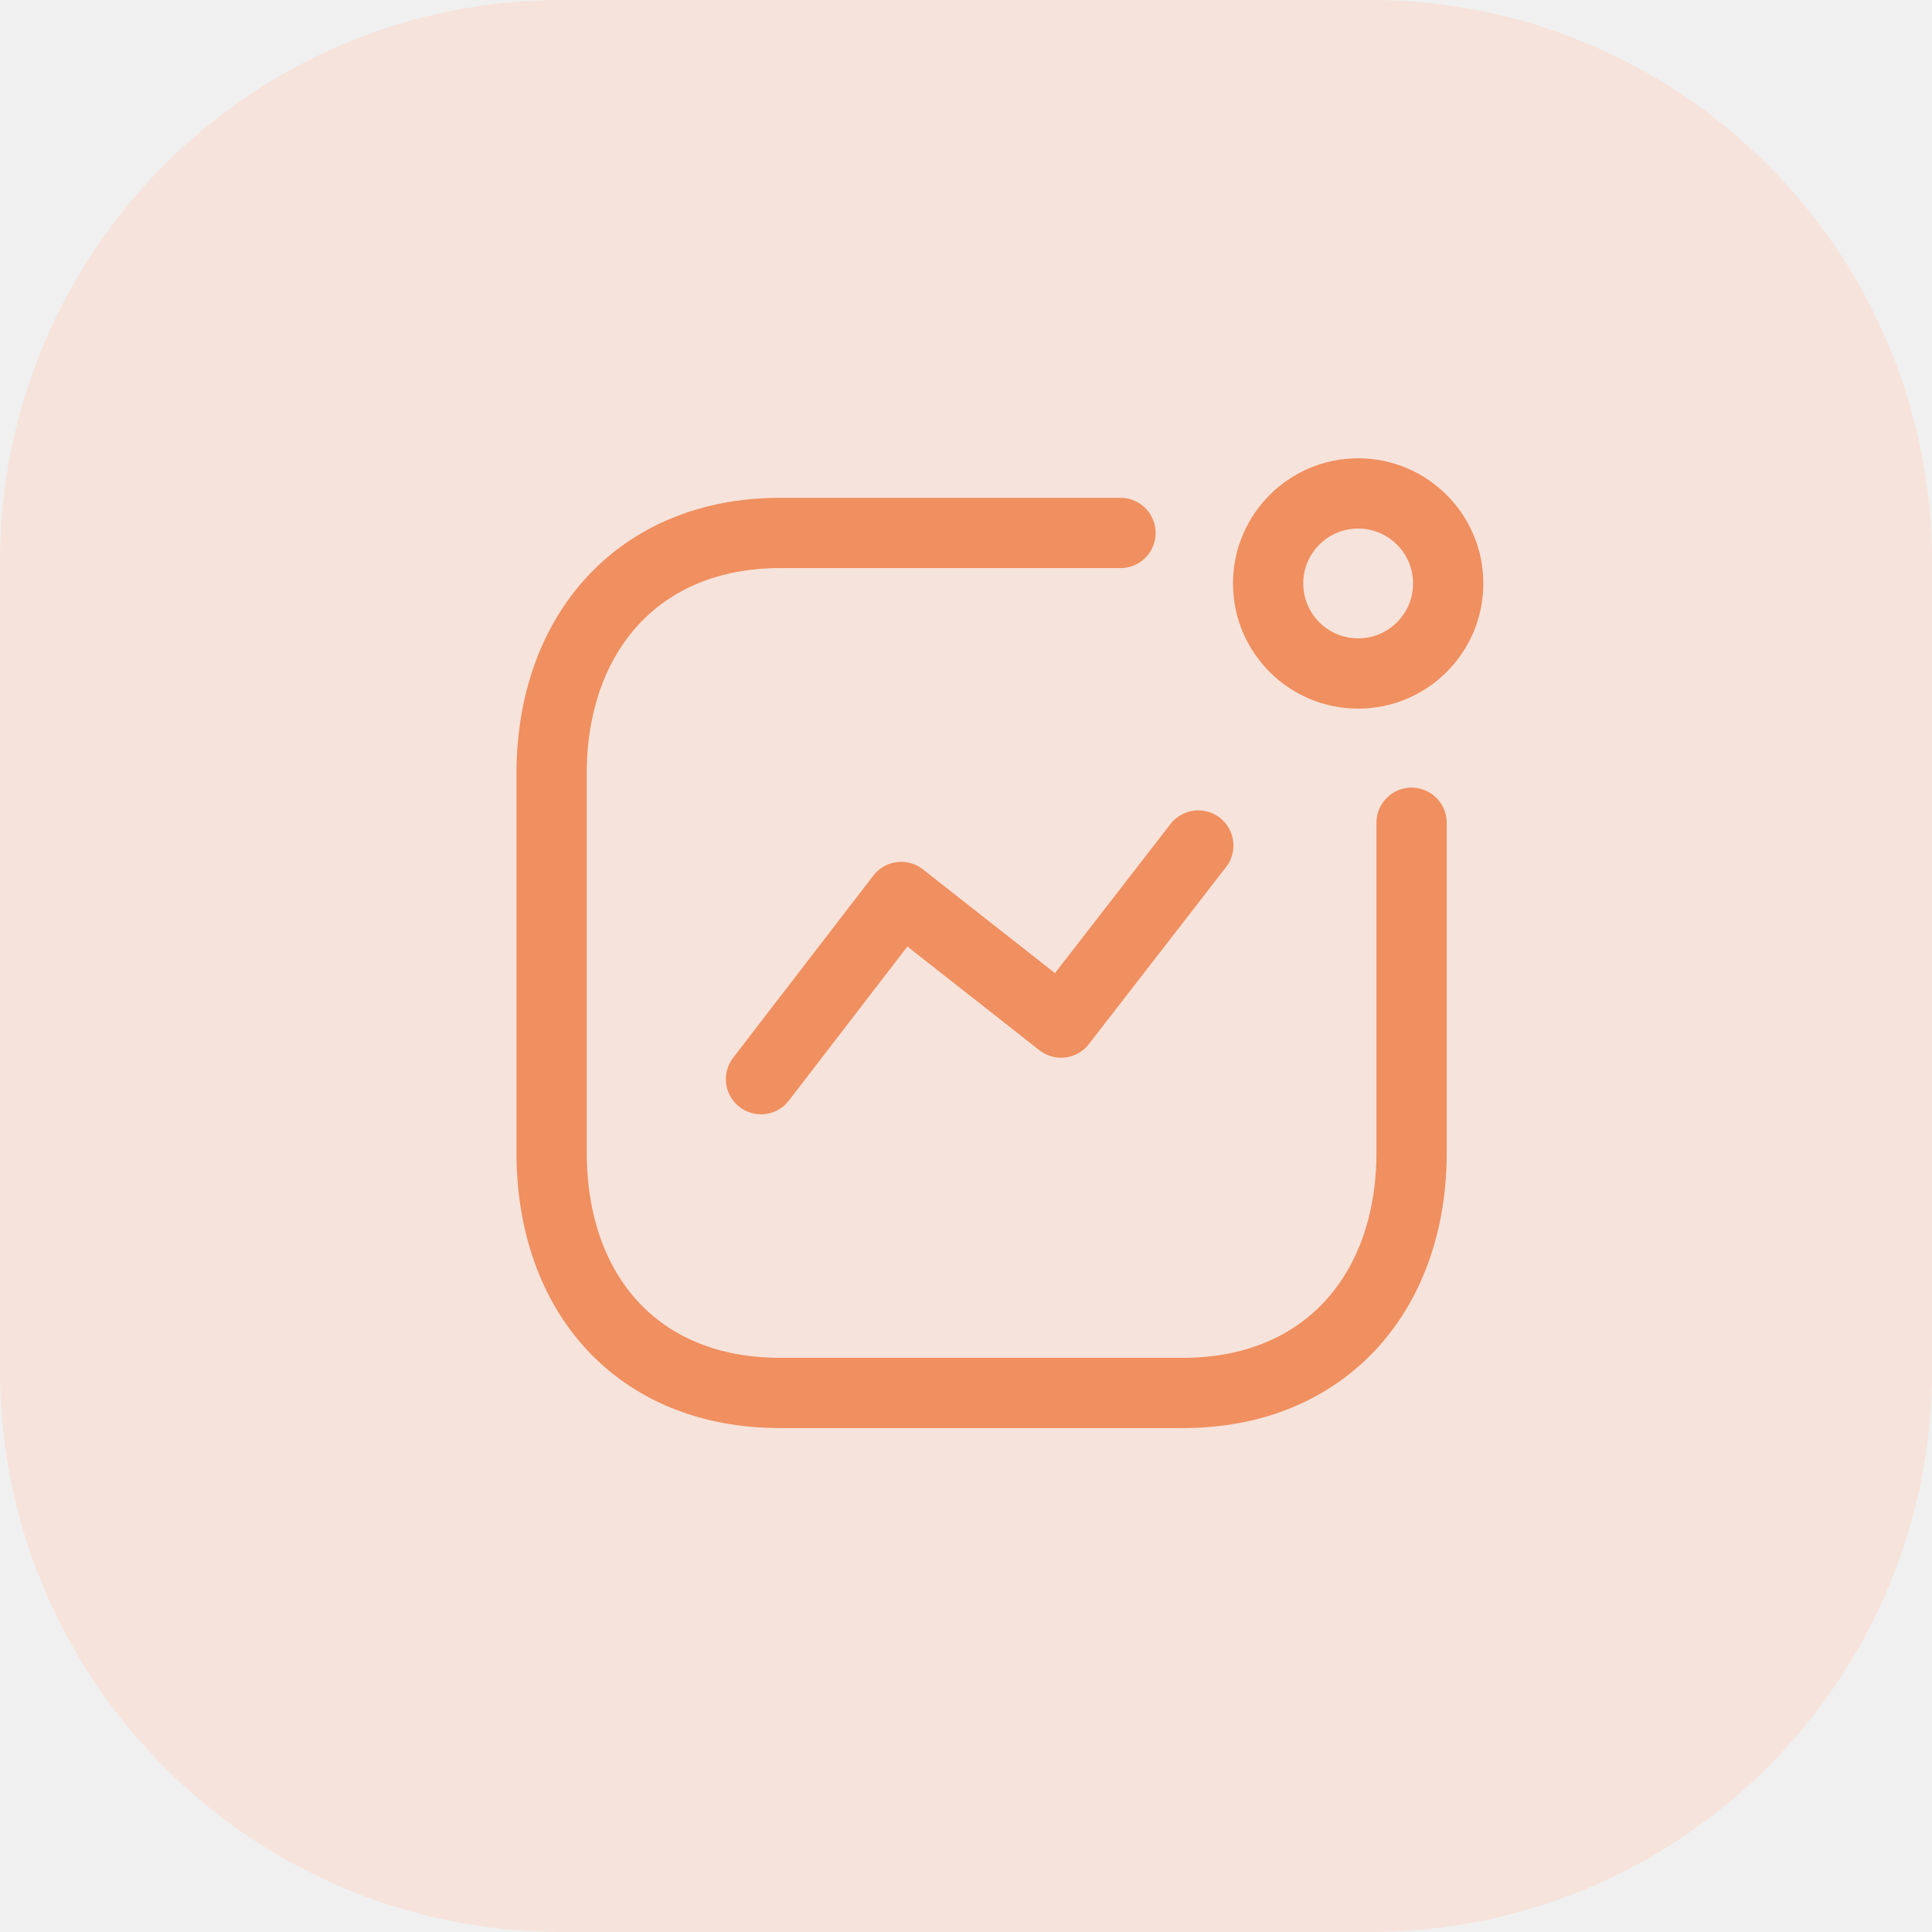
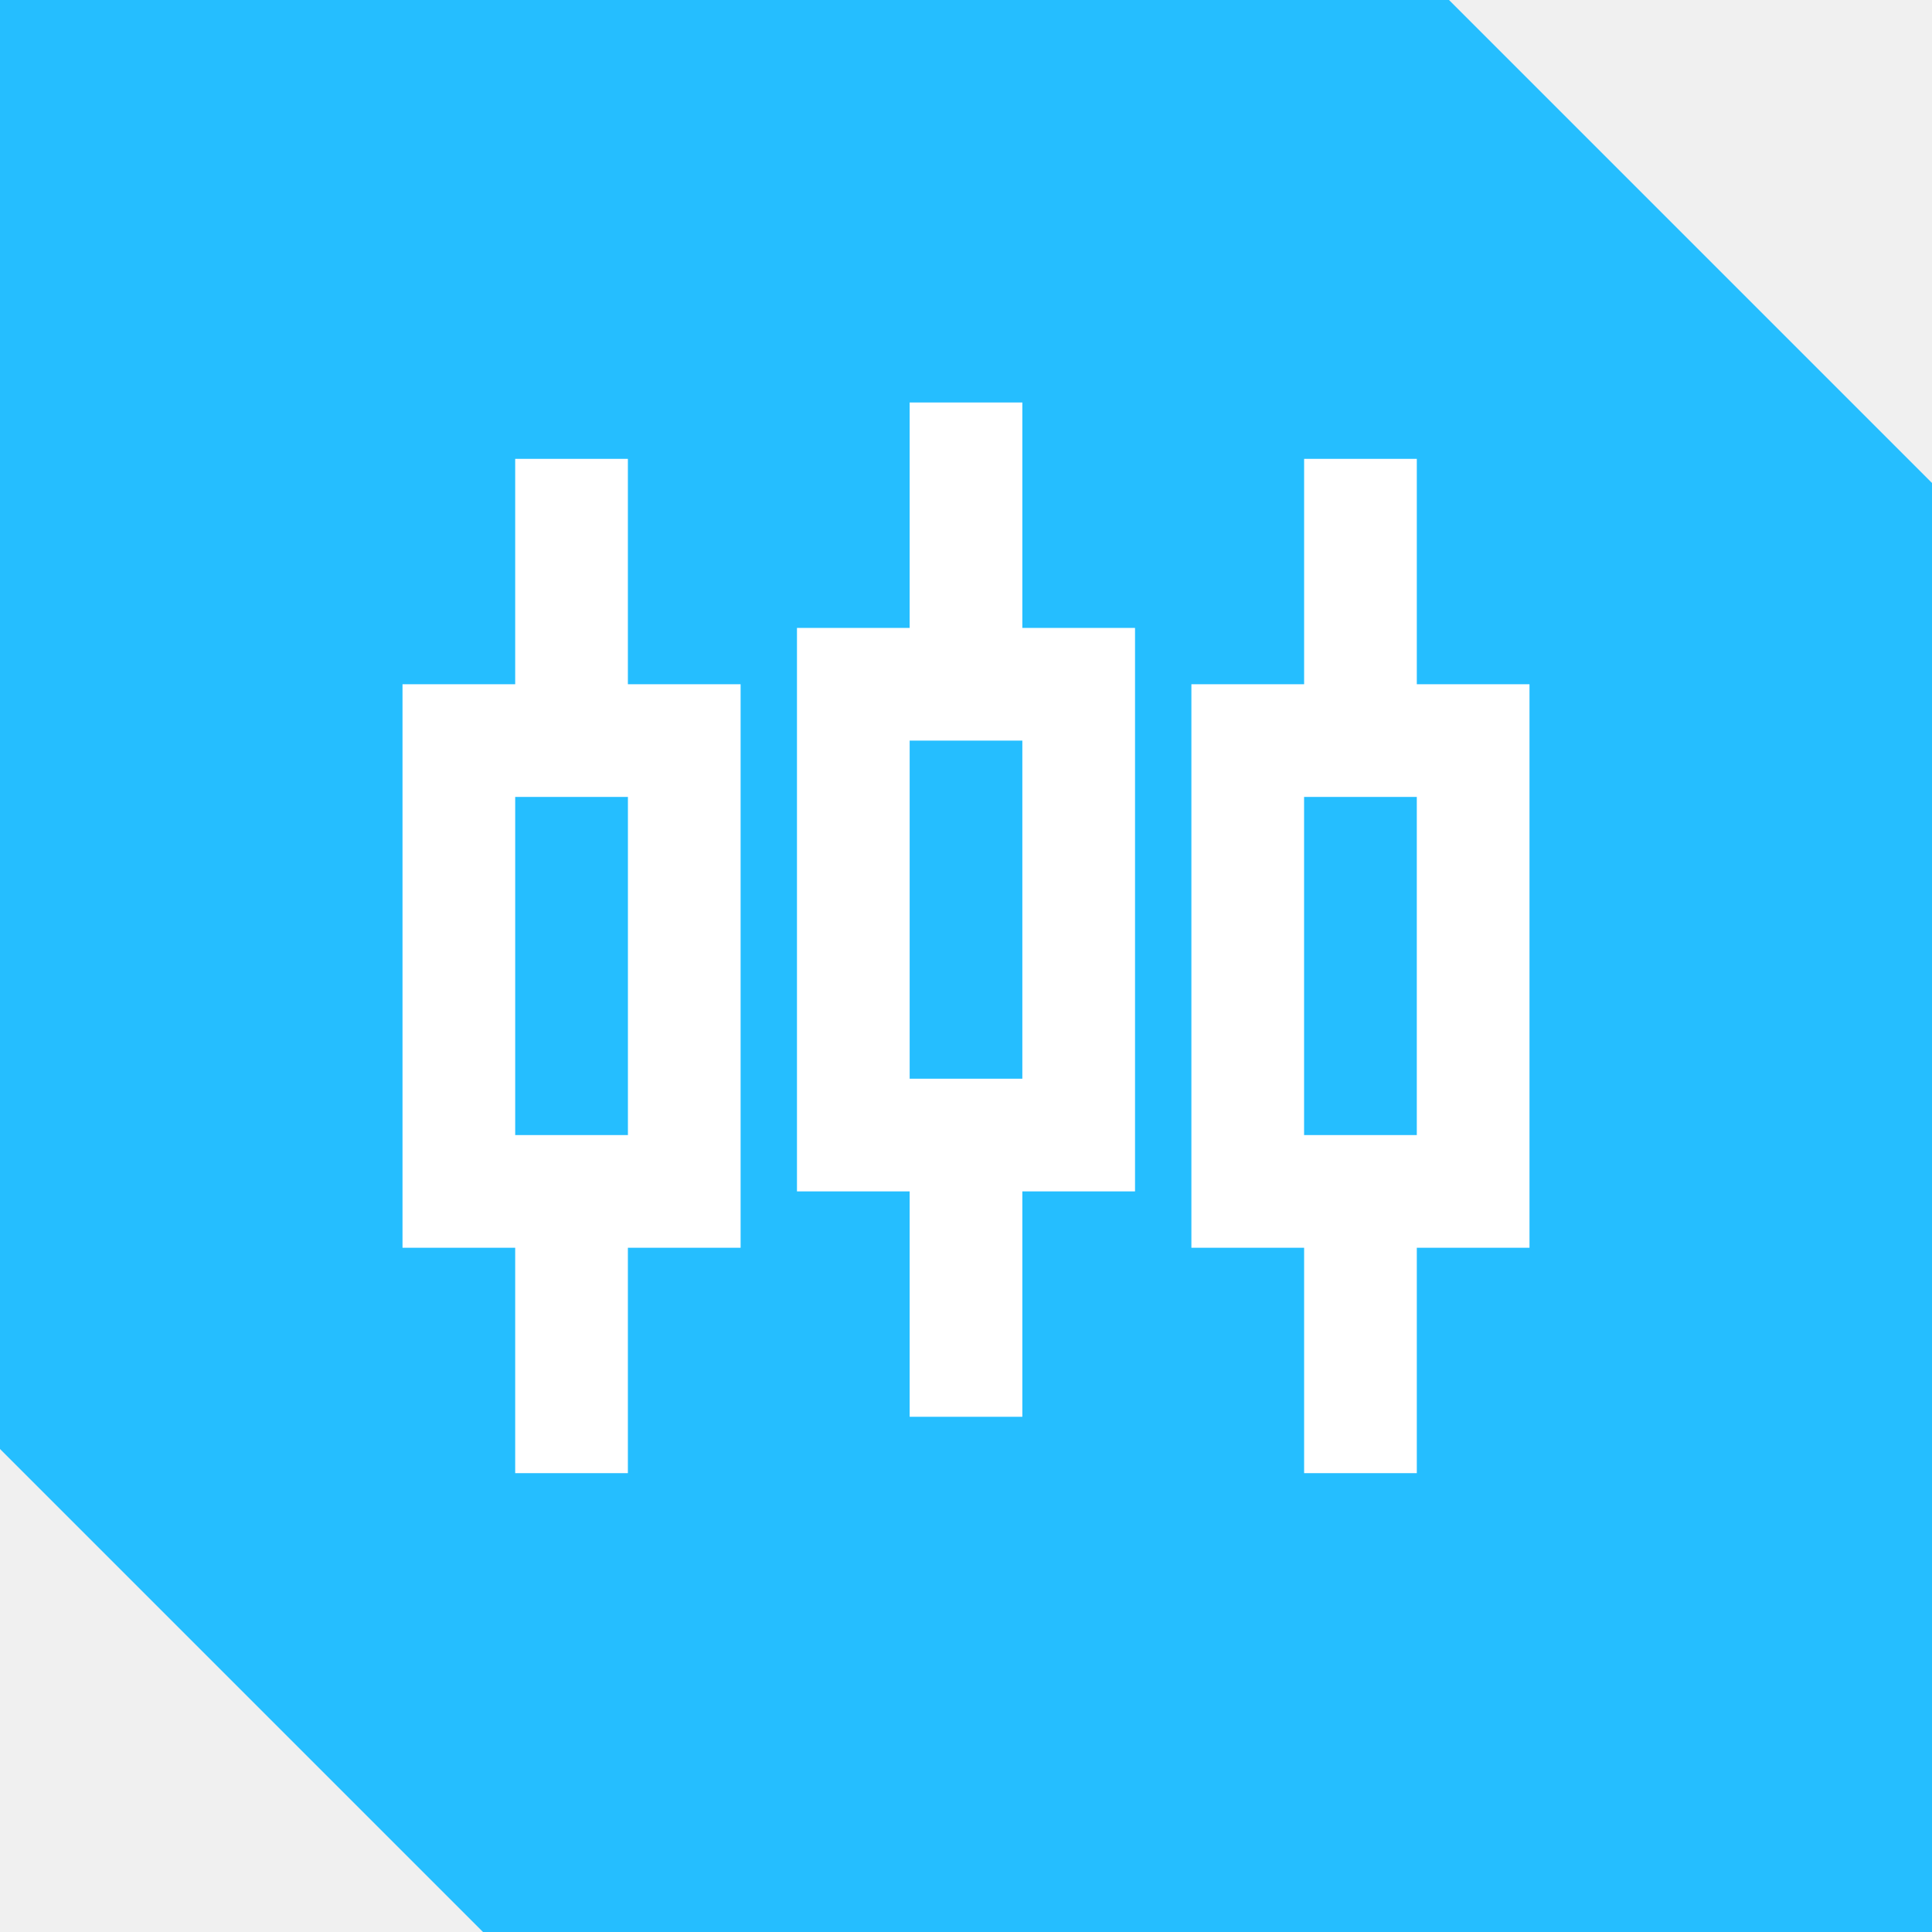
- <svg xmlns="http://www.w3.org/2000/svg" width="55" height="55" viewBox="0 0 55 55" fill="none">
-   <rect width="55" height="55" rx="16" fill="#F6E3DB" />
-   <path d="M21.664 30.722L25.655 25.535L30.207 29.111L34.113 24.07" stroke="#F08F5F" stroke-width="2" stroke-linecap="round" stroke-linejoin="round" />
-   <circle cx="38.664" cy="16.61" r="2.563" stroke="#F08F5F" stroke-width="2" stroke-linecap="round" stroke-linejoin="round" />
-   <path d="M31.898 15.172H22.208C18.193 15.172 15.703 18.015 15.703 22.031V32.807C15.703 36.822 18.144 39.654 22.208 39.654H33.68C37.696 39.654 40.185 36.822 40.185 32.807V23.422" stroke="#F08F5F" stroke-width="2" stroke-linecap="round" stroke-linejoin="round" />
+ <svg xmlns="http://www.w3.org/2000/svg" width="40" height="40" viewBox="0 0 40 40" fill="none">
+   <path d="M5.556 35.556L-4.37114e-07 30L-8.74228e-07 20L-1.74846e-06 0L20 -8.74228e-07L30 -1.31134e-06L34.444 4.444L40 10L40 20L40 40L20 40L10 40L5.556 35.556Z" fill="#25BEFF" />
+   <path d="M14.167 15.333H9.5V24.667H14.167V15.333Z" stroke="white" stroke-width="2.333" />
+   <path d="M11.833 9.5V15.333" stroke="white" stroke-width="2.333" />
+   <path d="M11.833 24.667V30.5" stroke="white" stroke-width="2.333" />
+   <path d="M30.5 15.333H25.833V24.667H30.5V15.333Z" stroke="white" stroke-width="2.333" />
+   <path d="M28.167 9.5V15.333" stroke="white" stroke-width="2.333" />
+   <path d="M28.167 24.667V30.5" stroke="white" stroke-width="2.333" />
+   <path d="M22.333 14.167H17.667V23.5H22.333V14.167Z" stroke="white" stroke-width="2.333" />
+   <path d="M20 8.333V14.167" stroke="white" stroke-width="2.333" />
+   <path d="M20 23.5V29.333" stroke="white" stroke-width="2.333" />
</svg>
